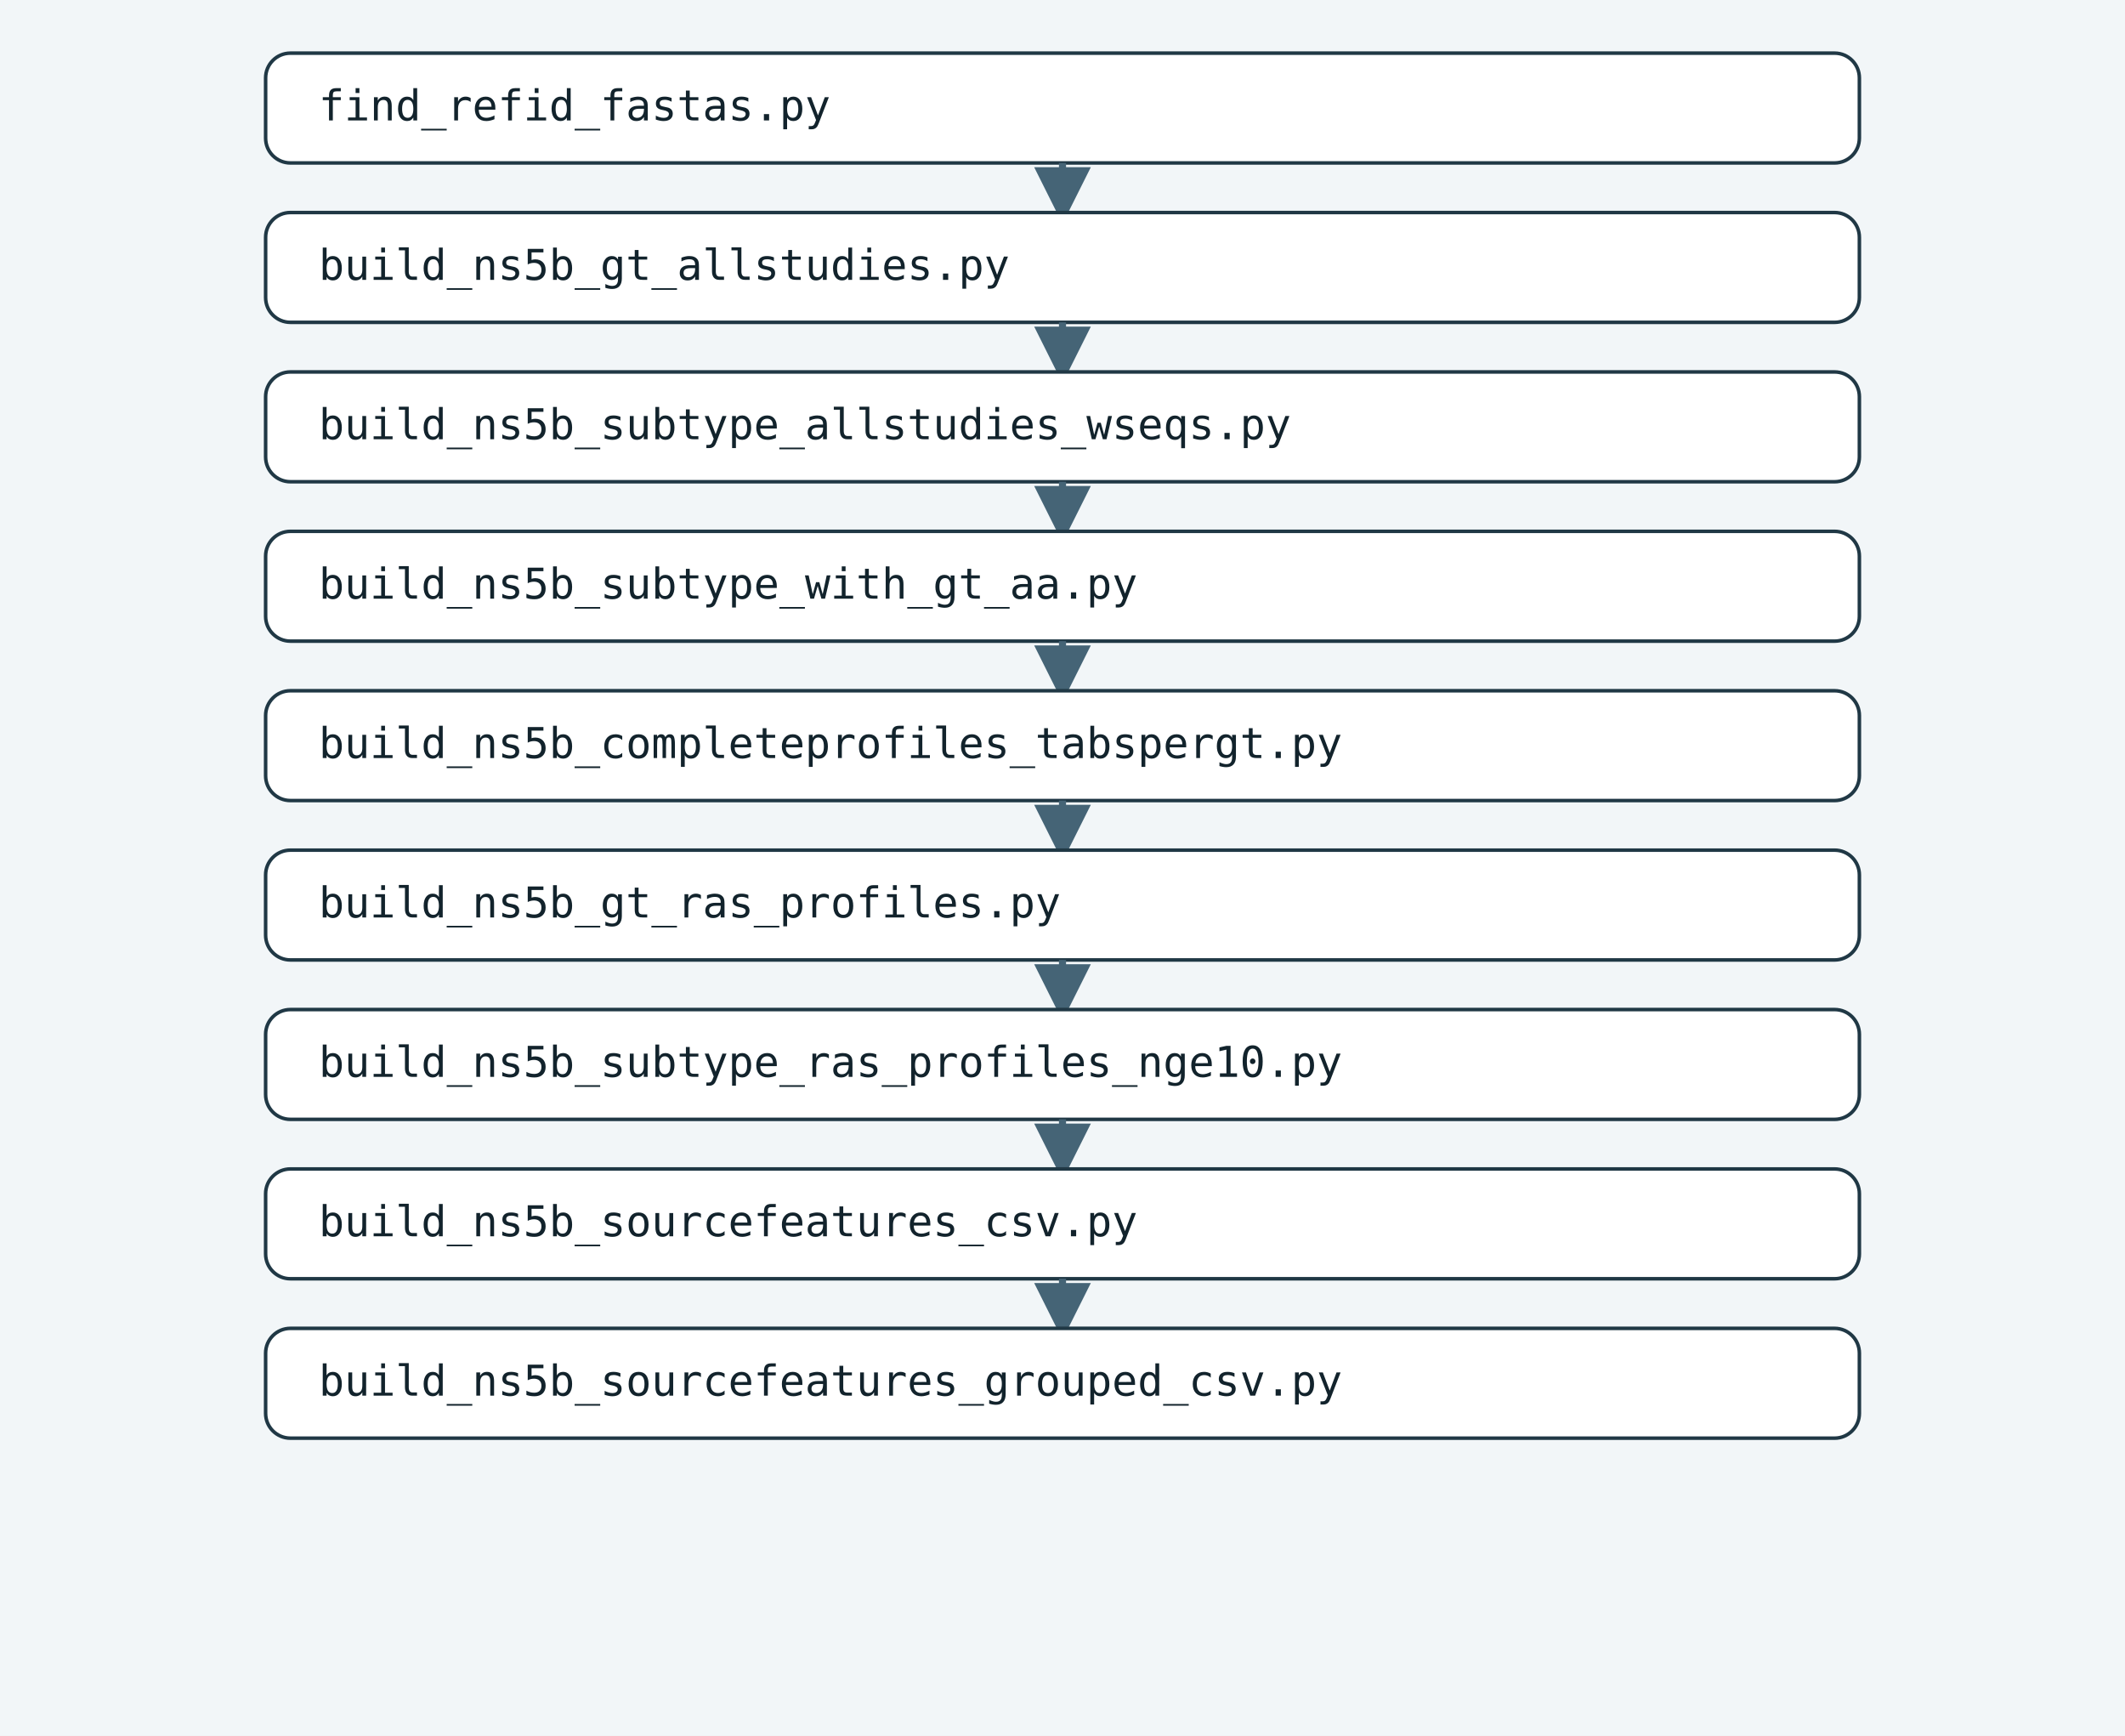
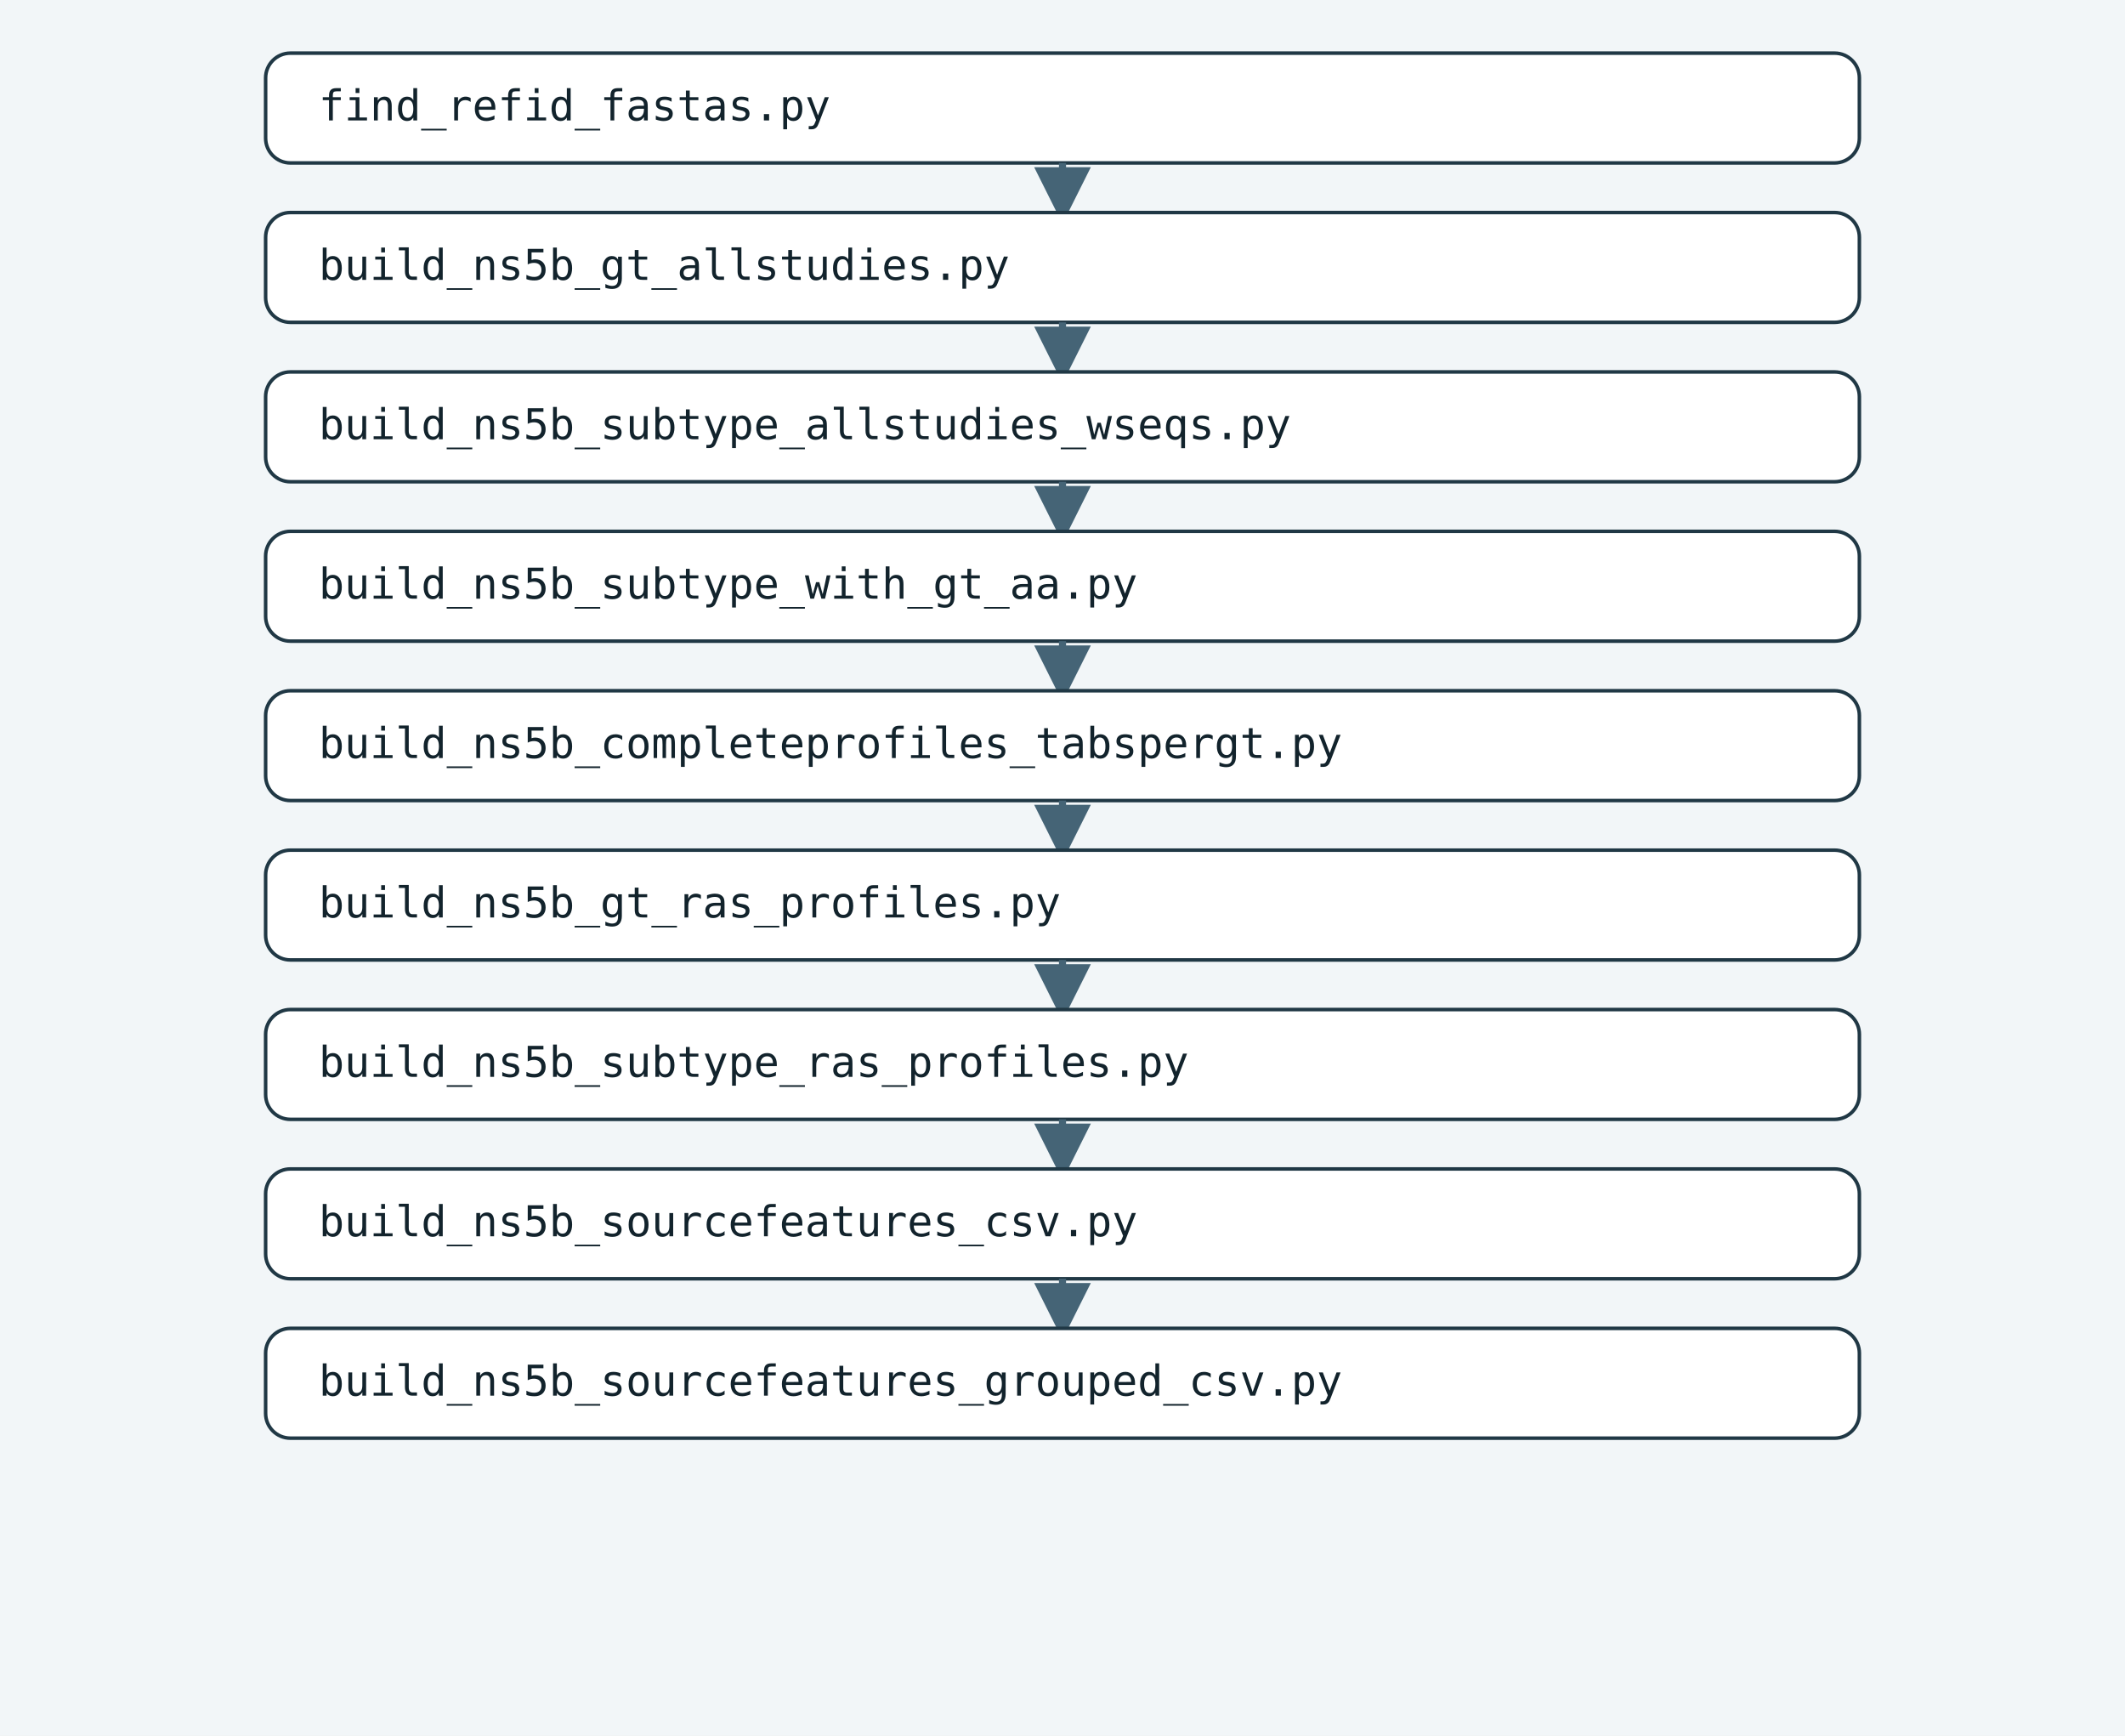
<svg xmlns="http://www.w3.org/2000/svg" width="1200" height="980" viewBox="0 0 1200 980">
  <style>
    .bg { fill: #f2f6f8; }
    .box { fill: #ffffff; stroke: #203845; stroke-width: 2; }
    .text { fill: #12232c; font: 24px Menlo, Monaco, Consolas, monospace; }
    .arrow { stroke: #456476; stroke-width: 4; fill: none; marker-end: url(#arrow); }
  </style>
  <rect class="bg" x="0" y="0" width="1200" height="980" />
  <defs>
    <marker id="arrow" viewBox="0 0 10 10" refX="8" refY="5" markerWidth="8" markerHeight="8" orient="auto">
      <path d="M 0 0 L 10 5 L 0 10 z" fill="#456476" />
    </marker>
  </defs>
  <rect class="box" x="150" y="30" width="900" height="62" rx="14" />
  <text class="text" x="180" y="68">find_refid_fastas.py</text>
  <path class="arrow" d="M600 92 L600 120" />
  <rect class="box" x="150" y="120" width="900" height="62" rx="14" />
  <text class="text" x="180" y="158">build_ns5b_gt_allstudies.py</text>
  <path class="arrow" d="M600 182 L600 210" />
  <rect class="box" x="150" y="210" width="900" height="62" rx="14" />
  <text class="text" x="180" y="248">build_ns5b_subtype_allstudies_wseqs.py</text>
  <path class="arrow" d="M600 272 L600 300" />
  <rect class="box" x="150" y="300" width="900" height="62" rx="14" />
  <text class="text" x="180" y="338">build_ns5b_subtype_with_gt_aa.py</text>
  <path class="arrow" d="M600 362 L600 390" />
  <rect class="box" x="150" y="390" width="900" height="62" rx="14" />
  <text class="text" x="180" y="428">build_ns5b_completeprofiles_tabspergt.py</text>
  <path class="arrow" d="M600 452 L600 480" />
  <rect class="box" x="150" y="480" width="900" height="62" rx="14" />
  <text class="text" x="180" y="518">build_ns5b_gt_ras_profiles.py</text>
  <path class="arrow" d="M600 542 L600 570" />
  <rect class="box" x="150" y="570" width="900" height="62" rx="14" />
-   <text class="text" x="180" y="608">build_ns5b_subtype_ras_profiles_nge10.py</text>
+   <text class="text" x="180" y="608">build_ns5b_subtype_ras_profiles.py</text>
  <path class="arrow" d="M600 632 L600 660" />
  <rect class="box" x="150" y="660" width="900" height="62" rx="14" />
  <text class="text" x="180" y="698">build_ns5b_sourcefeatures_csv.py</text>
  <path class="arrow" d="M600 722 L600 750" />
  <rect class="box" x="150" y="750" width="900" height="62" rx="14" />
  <text class="text" x="180" y="788">build_ns5b_sourcefeatures_grouped_csv.py</text>
</svg>
